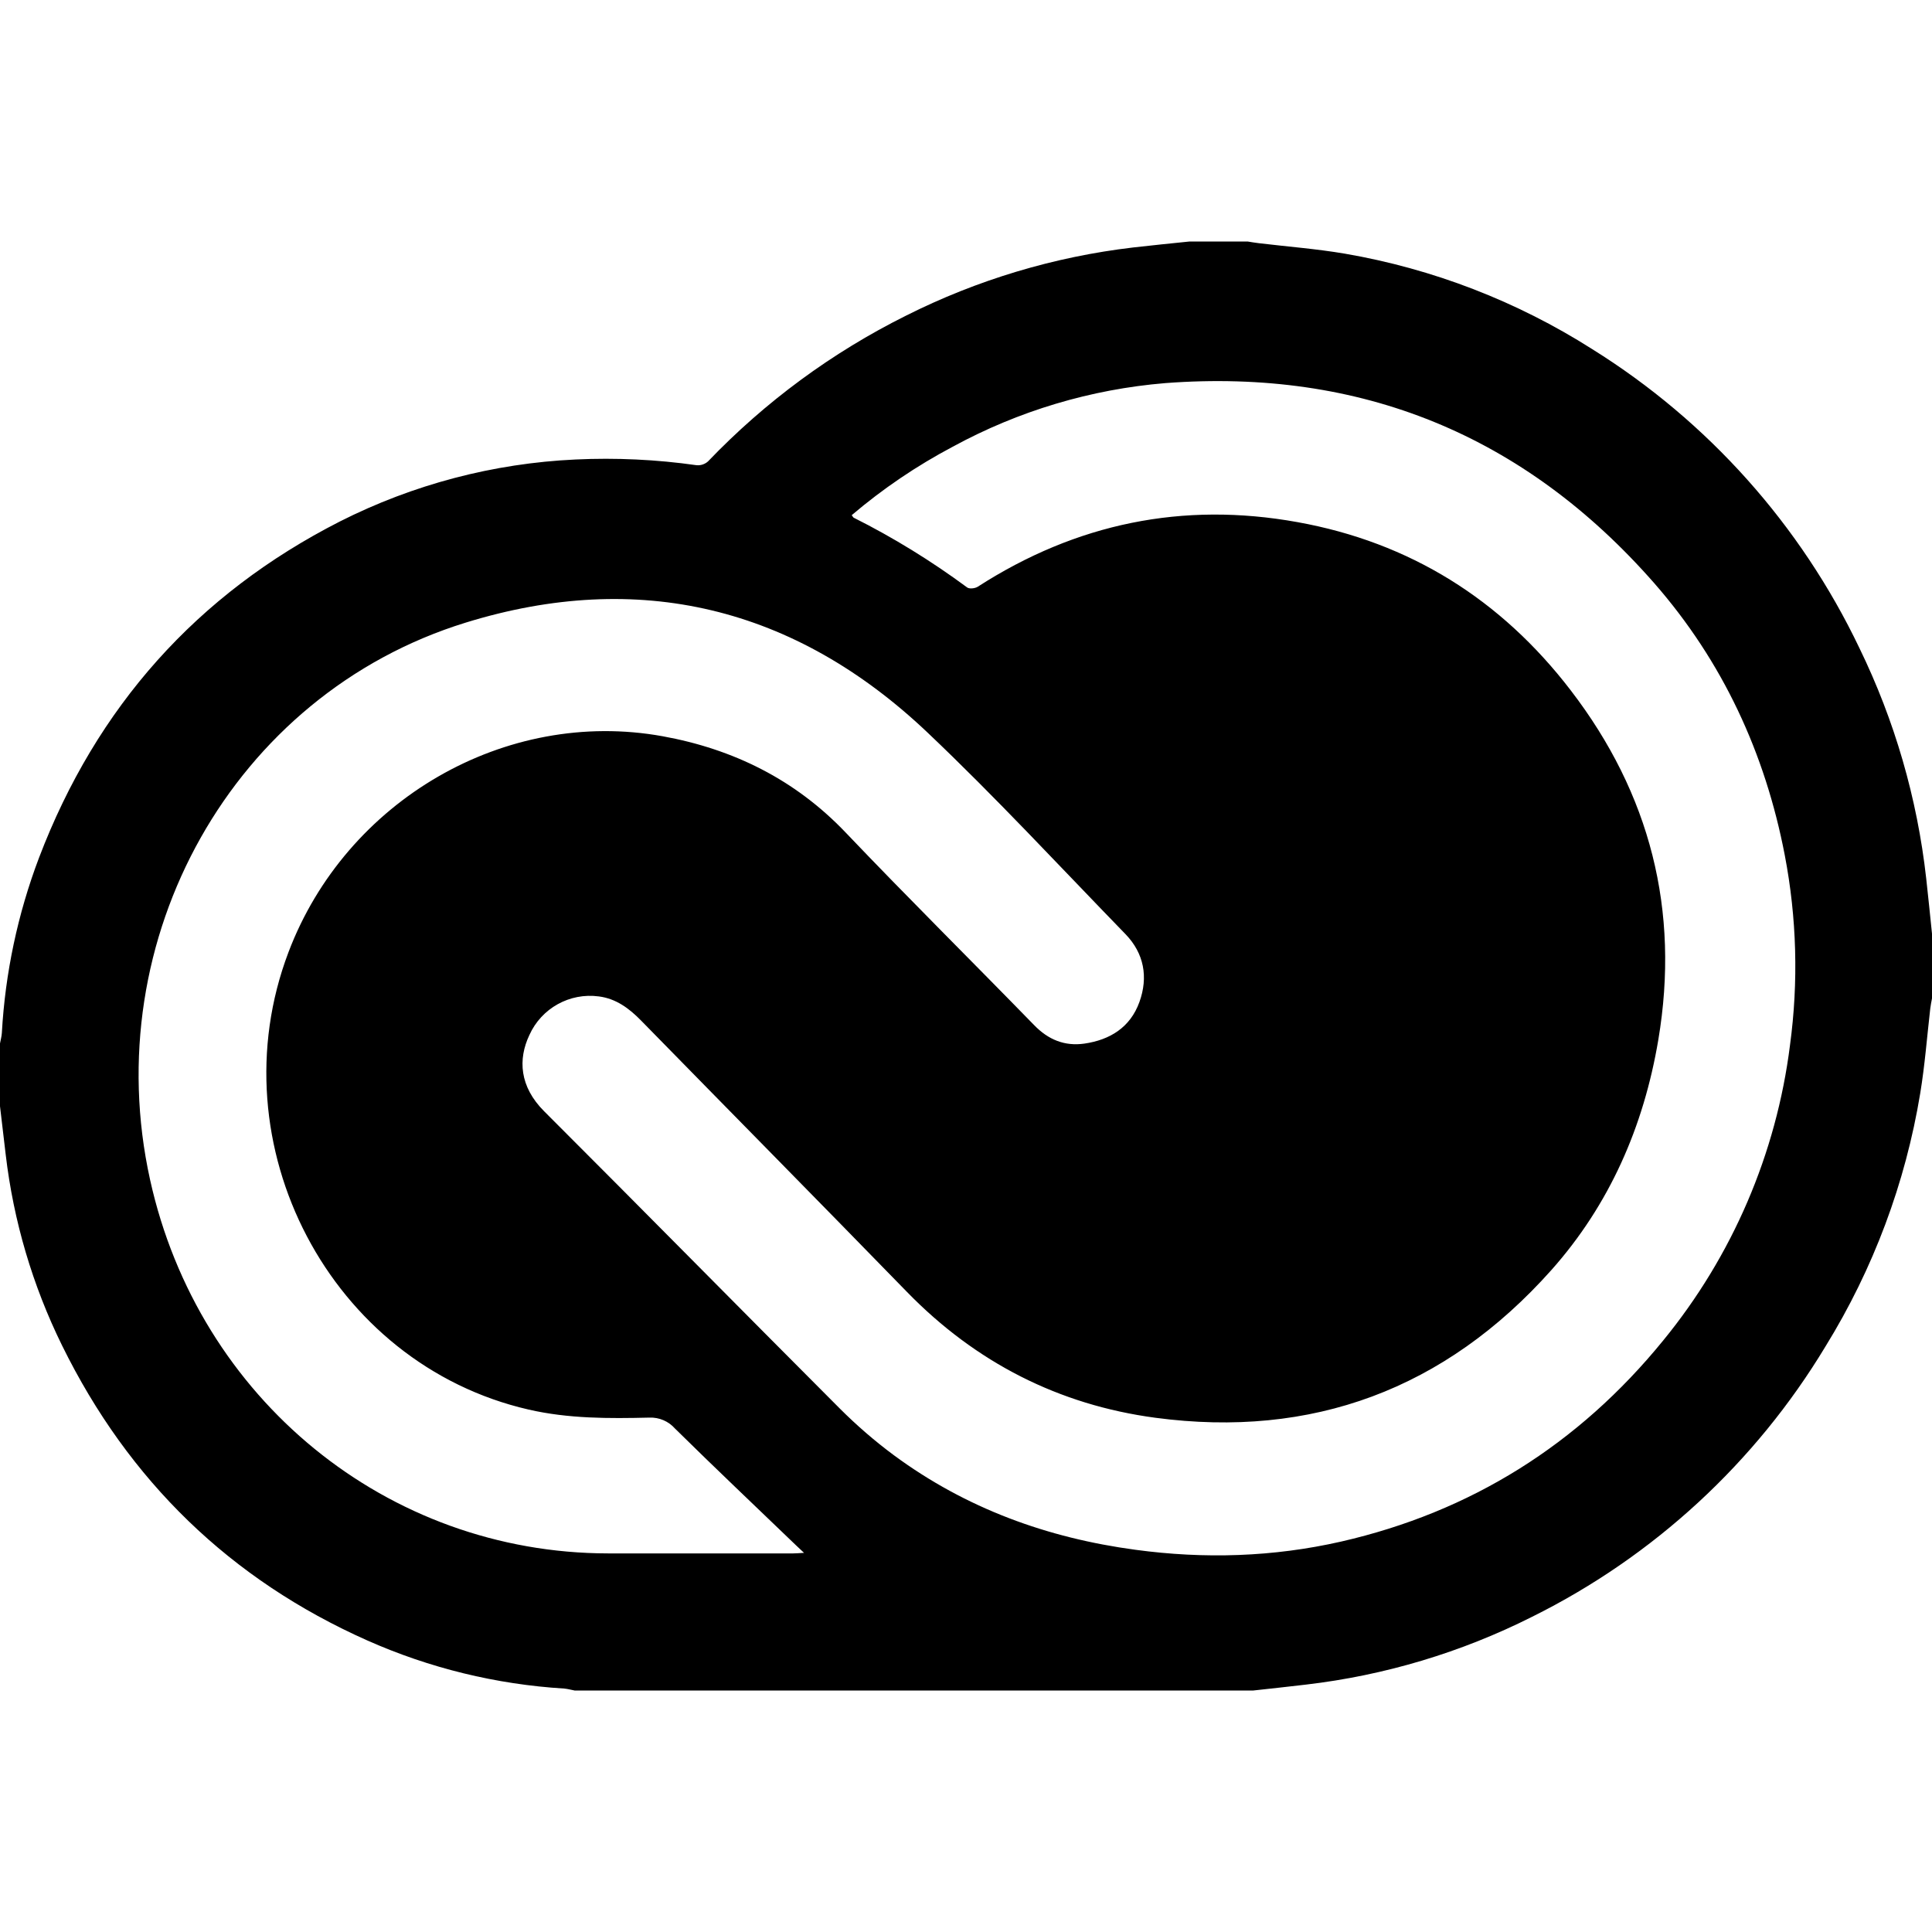
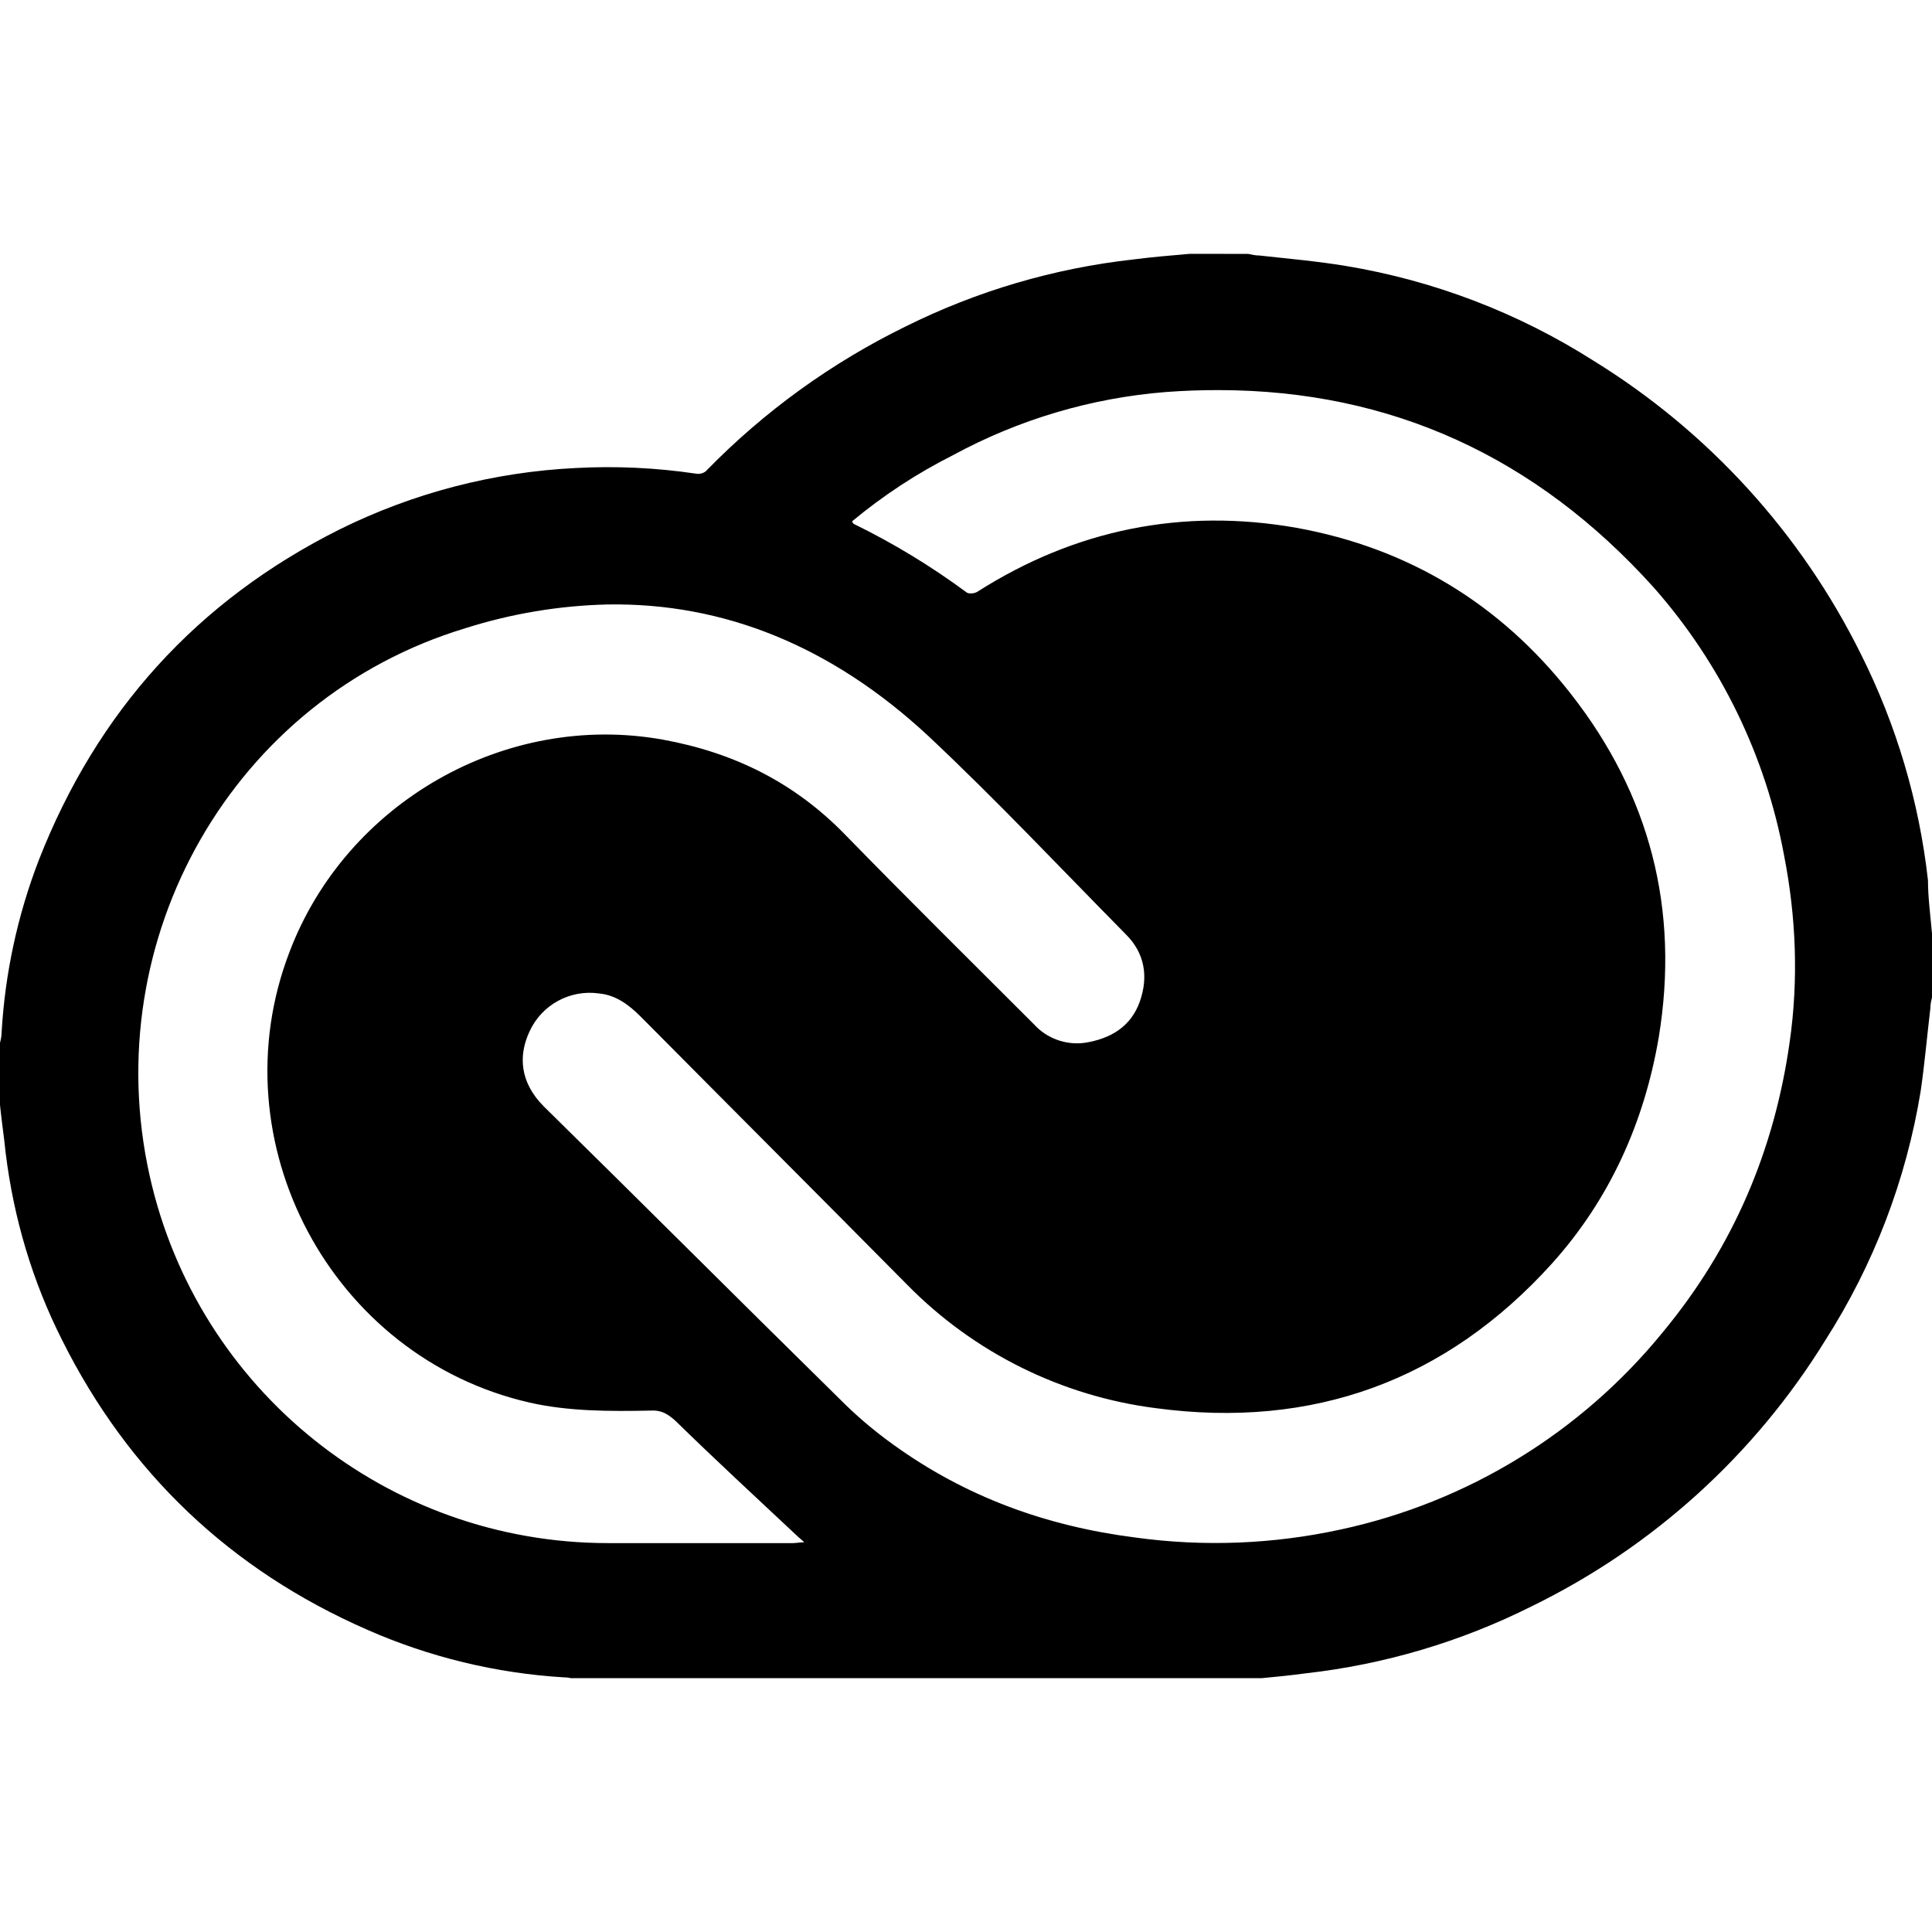
<svg xmlns="http://www.w3.org/2000/svg" role="img" viewBox="0 0 24 24">
-   <path d="M24 11.599v.803c-.008.044-.017.087-.022.13-.04.35-.067.701-.124 1.048a8.663 8.663 0 0 1-1.176 3.144 8.848 8.848 0 0 1-3.645 3.36 8.422 8.422 0 0 1-2.812.843c-.217.026-.435.049-.652.073H7.138c-.043-.008-.085-.02-.128-.024a7.092 7.092 0 0 1-2.448-.598c-1.697-.755-2.963-1.98-3.791-3.664a7.298 7.298 0 0 1-.7-2.37L0 13.742v-.78c.008-.043.02-.086.023-.13a7.286 7.286 0 0 1 .461-2.175C1.2 8.777 2.45 7.381 4.222 6.478a7.227 7.227 0 0 1 2.928-.77 7.998 7.998 0 0 1 1.503.071.188.188 0 0 0 .142-.047 8.898 8.898 0 0 1 2.458-1.81 8.493 8.493 0 0 1 2.825-.848c.234-.027.467-.05.7-.074h.72c.046.007.094.016.14.021.357.043.715.07 1.068.13a8.37 8.37 0 0 1 3.073 1.186 8.89 8.89 0 0 1 3.319 3.713 8.76 8.76 0 0 1 .83 2.862c.026.229.048.458.072.687m-13.42-5.2c.015.02.019.029.025.032.493.247.965.538 1.41.867.028.02.098.012.132-.01 1.222-.787 2.547-1.059 3.97-.802 1.395.251 2.53.96 3.397 2.092.982 1.28 1.357 2.73 1.086 4.34-.182 1.08-.608 2.05-1.33 2.861-1.32 1.48-2.973 2.092-4.918 1.833-1.197-.16-2.23-.685-3.086-1.564-1.098-1.128-2.204-2.248-3.305-3.373-.147-.15-.31-.27-.521-.297a.826.826 0 0 0-.864.48c-.142.3-.124.64.185.948 1.227 1.226 2.444 2.462 3.67 3.69.21.21.435.405.674.582.896.661 1.906 1.027 3 1.174.858.116 1.71.09 2.555-.102 1.612-.369 2.948-1.205 4-2.497a7.213 7.213 0 0 0 1.576-3.67 7.313 7.313 0 0 0-.065-2.36c-.244-1.27-.773-2.408-1.62-3.377-1.618-1.846-3.653-2.67-6.074-2.487a6.664 6.664 0 0 0-2.641.79 6.962 6.962 0 0 0-1.255.85M9.988 19.29a15.79 15.79 0 0 1-.1-.094c-.501-.482-1.006-.96-1.502-1.449a.403.403 0 0 0-.32-.137c-.502.012-1.005.014-1.5-.1-2.461-.565-3.89-3.286-2.983-5.68.715-1.889 2.696-3.038 4.649-2.684.875.159 1.644.536 2.274 1.197.77.808 1.562 1.592 2.34 2.391.176.182.38.265.625.23.316-.046.569-.2.683-.516.112-.31.058-.605-.173-.844-.816-.84-1.613-1.702-2.462-2.507-1.647-1.561-3.588-2.026-5.736-1.362-2.888.893-4.579 3.926-3.919 6.919.602 2.727 2.947 4.64 5.691 4.643h2.299c.038 0 .076-.004.134-.007" />
+   <path d="M14.782 3.153c-.231.02-.472.04-.703.07a8.453 8.453 0 0 0-2.832.834 8.951 8.951 0 0 0-2.46 1.777c-.03.04-.09.06-.141.05a7.44 7.44 0 0 0-1.496-.07 7.424 7.424 0 0 0-2.932.763c-1.768.884-3.013 2.26-3.736 4.108a7.089 7.089 0 0 0-.462 2.139c0 .05-.01.09-.02.13v.773c.02.201.05.392.07.593.1.813.332 1.596.703 2.33.824 1.646 2.089 2.851 3.786 3.594a7.127 7.127 0 0 0 2.45.593c.032 0 .06.004.086.01h8.576c.183-.017.362-.035.547-.06a8.344 8.344 0 0 0 2.811-.834 8.836 8.836 0 0 0 3.646-3.304 8.187 8.187 0 0 0 1.184-3.093c.05-.34.08-.692.121-1.034 0-.05.01-.09.02-.13v-.794c-.02-.23-.05-.452-.05-.662a8.345 8.345 0 0 0-.834-2.812 8.952 8.952 0 0 0-3.324-3.645 8.245 8.245 0 0 0-3.072-1.175c-.362-.06-.713-.09-1.075-.13-.05 0-.09-.01-.14-.02zm.369 1.693c2.126.005 3.93.826 5.395 2.455a6.93 6.93 0 0 1 1.616 3.323c.15.764.181 1.547.07 2.32-.19 1.346-.702 2.55-1.576 3.605a7.082 7.082 0 0 1-3.997 2.45 7.297 7.297 0 0 1-2.56.1c-1.095-.14-2.099-.501-3.003-1.154a5.2 5.2 0 0 1-.672-.573c-1.226-1.205-2.44-2.42-3.666-3.625-.301-.3-.321-.632-.18-.934a.822.822 0 0 1 .863-.472c.21.02.372.141.522.292 1.105 1.114 2.2 2.209 3.304 3.324a5.263 5.263 0 0 0 3.093 1.536c1.948.261 3.605-.341 4.92-1.798.713-.793 1.145-1.747 1.326-2.811.26-1.587-.11-3.013-1.095-4.268-.873-1.115-2.018-1.808-3.404-2.059-1.416-.25-2.751.02-3.966.794-.03.02-.1.03-.131.01a9.04 9.04 0 0 0-1.406-.854s-.01-.01-.02-.03a6.603 6.603 0 0 1 1.255-.823 6.646 6.646 0 0 1 2.641-.784 8.45 8.45 0 0 1 .67-.024zM7.546 7.509c1.455-.024 2.791.525 3.982 1.63.854.802 1.637 1.636 2.46 2.47.231.23.281.522.171.833-.11.311-.362.462-.683.512a.722.722 0 0 1-.632-.23c-.784-.784-1.567-1.557-2.34-2.35-.633-.653-1.386-1.025-2.27-1.186-1.958-.351-3.936.784-4.639 2.641-.904 2.36.522 5.031 2.982 5.594.482.11.995.11 1.497.1.14-.01.22.04.32.13.483.473.995.945 1.497 1.416.03.03.07.06.1.09-.06 0-.1.01-.14.01h-2.3a5.833 5.833 0 0 1-5.693-4.568c-.653-2.942 1.034-5.925 3.926-6.798a6.33 6.33 0 0 1 1.762-.294Z" />
</svg>
